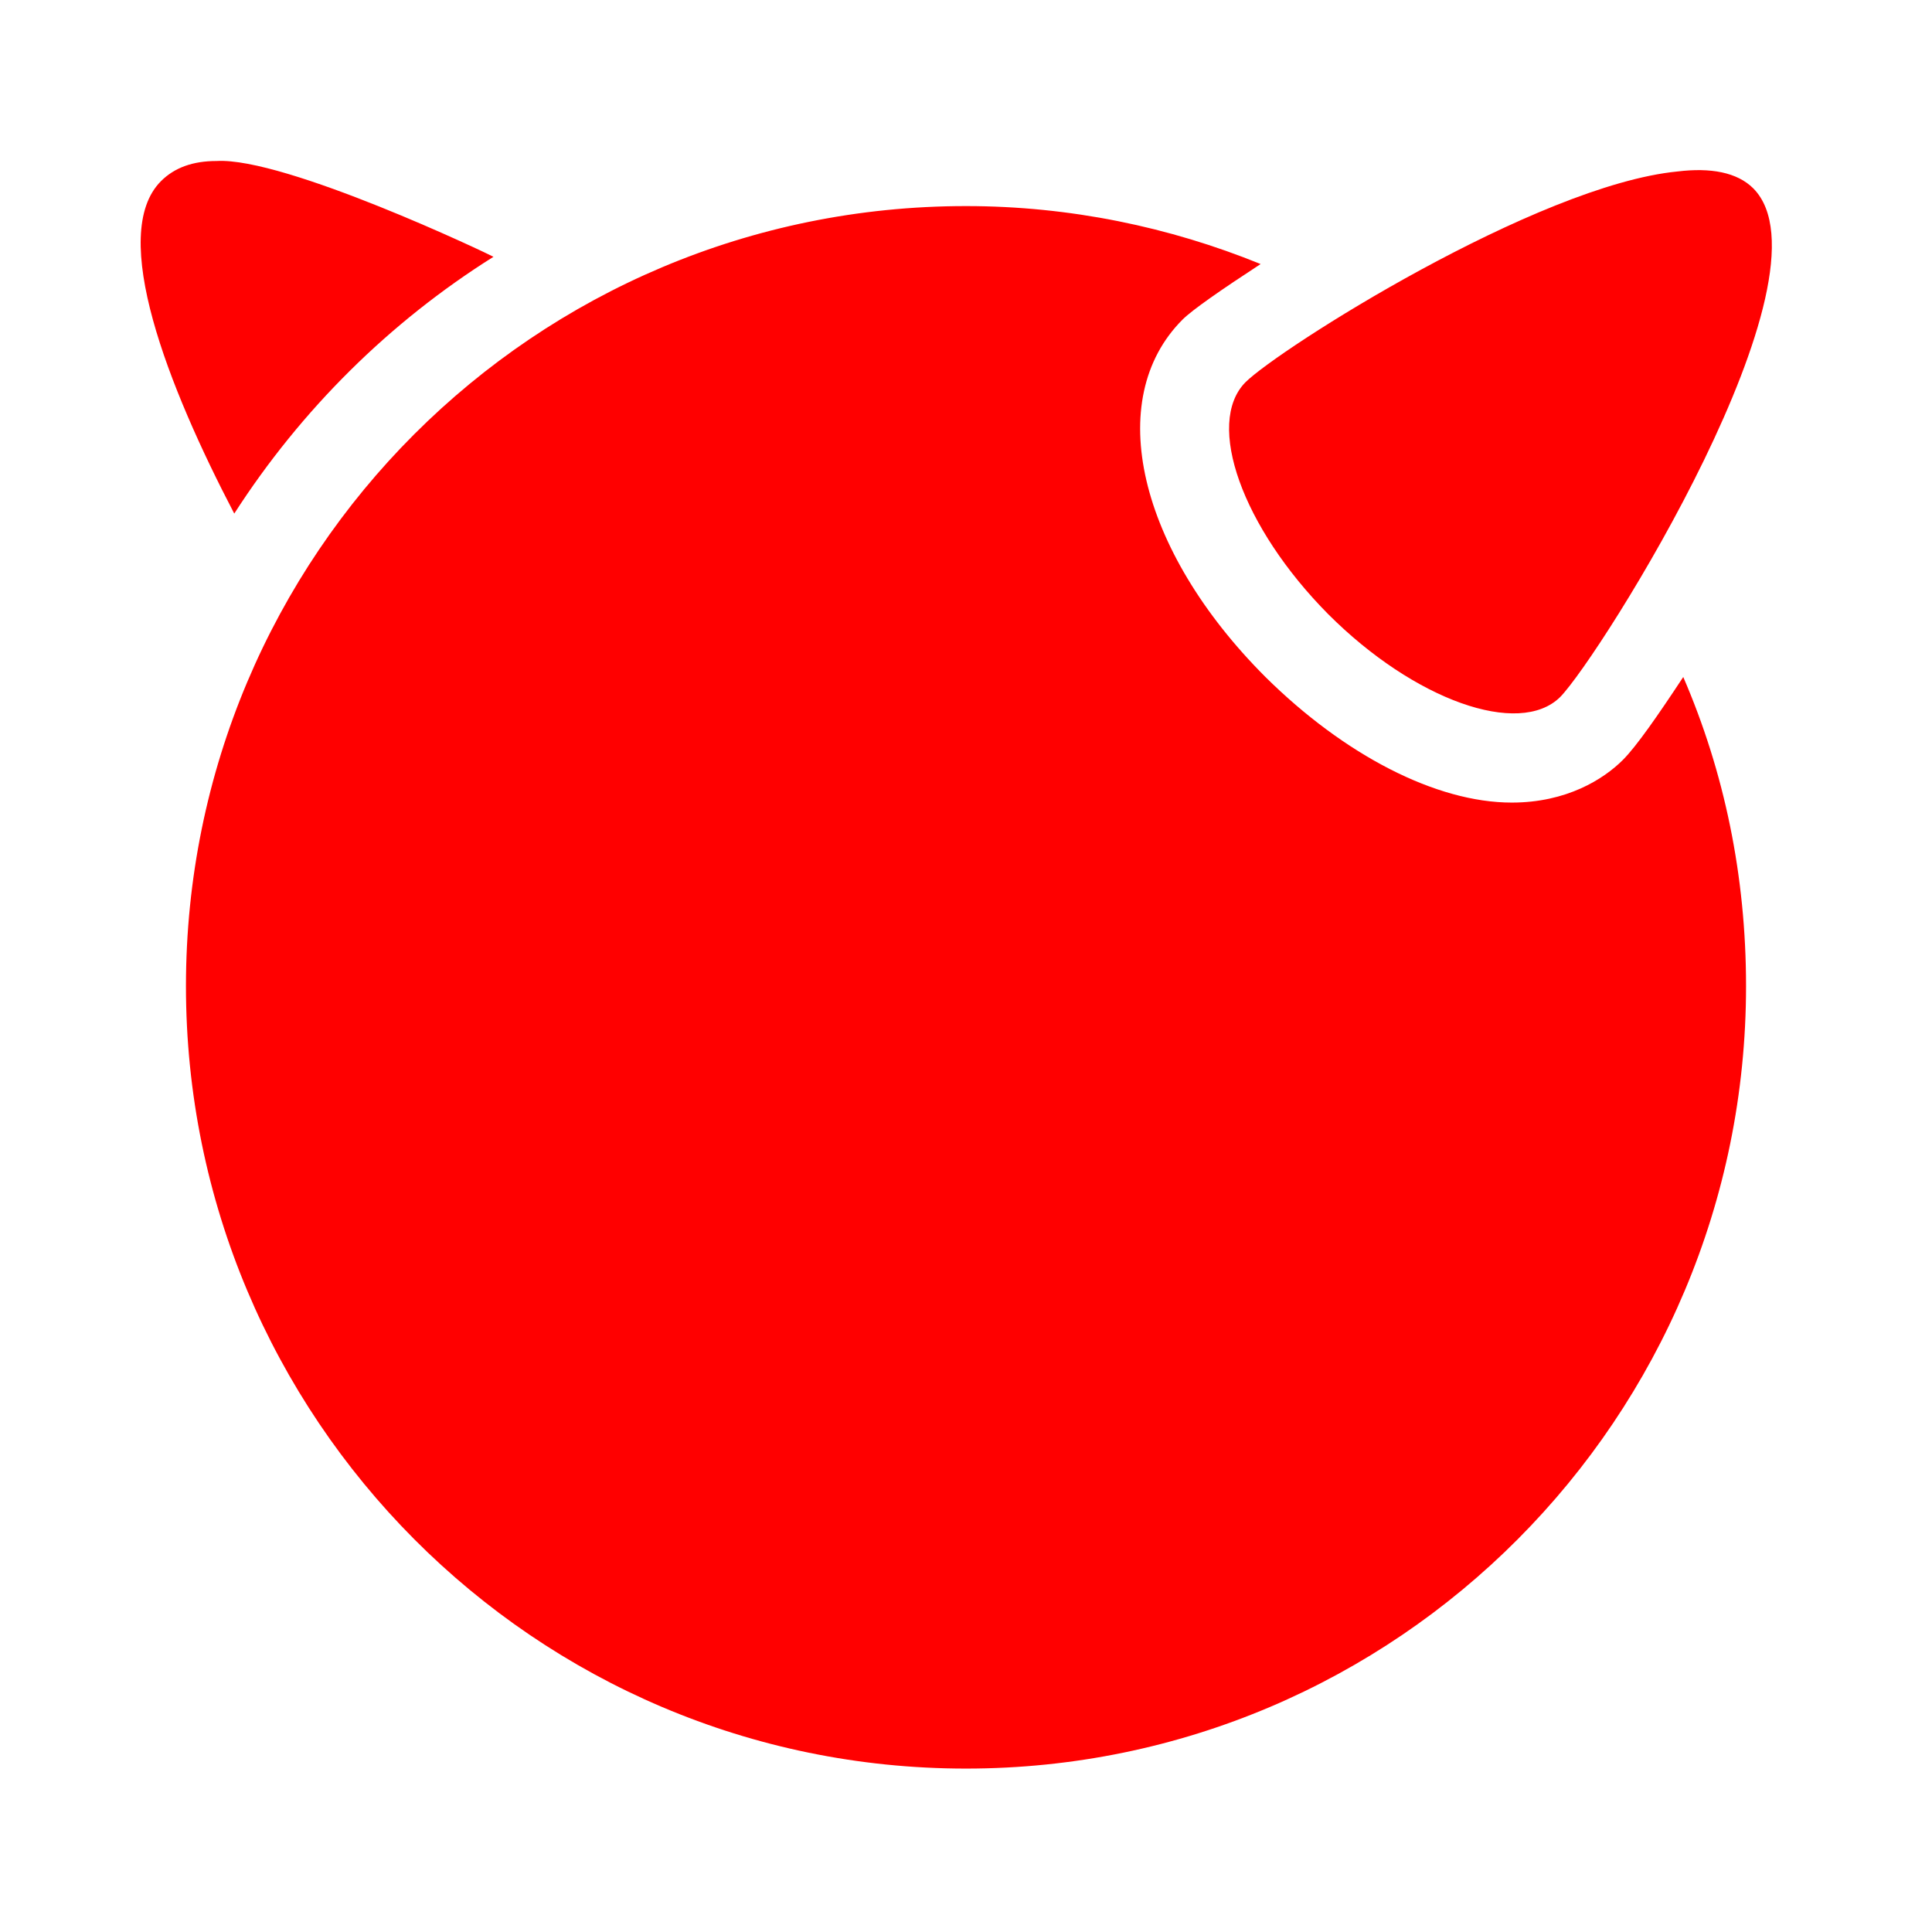
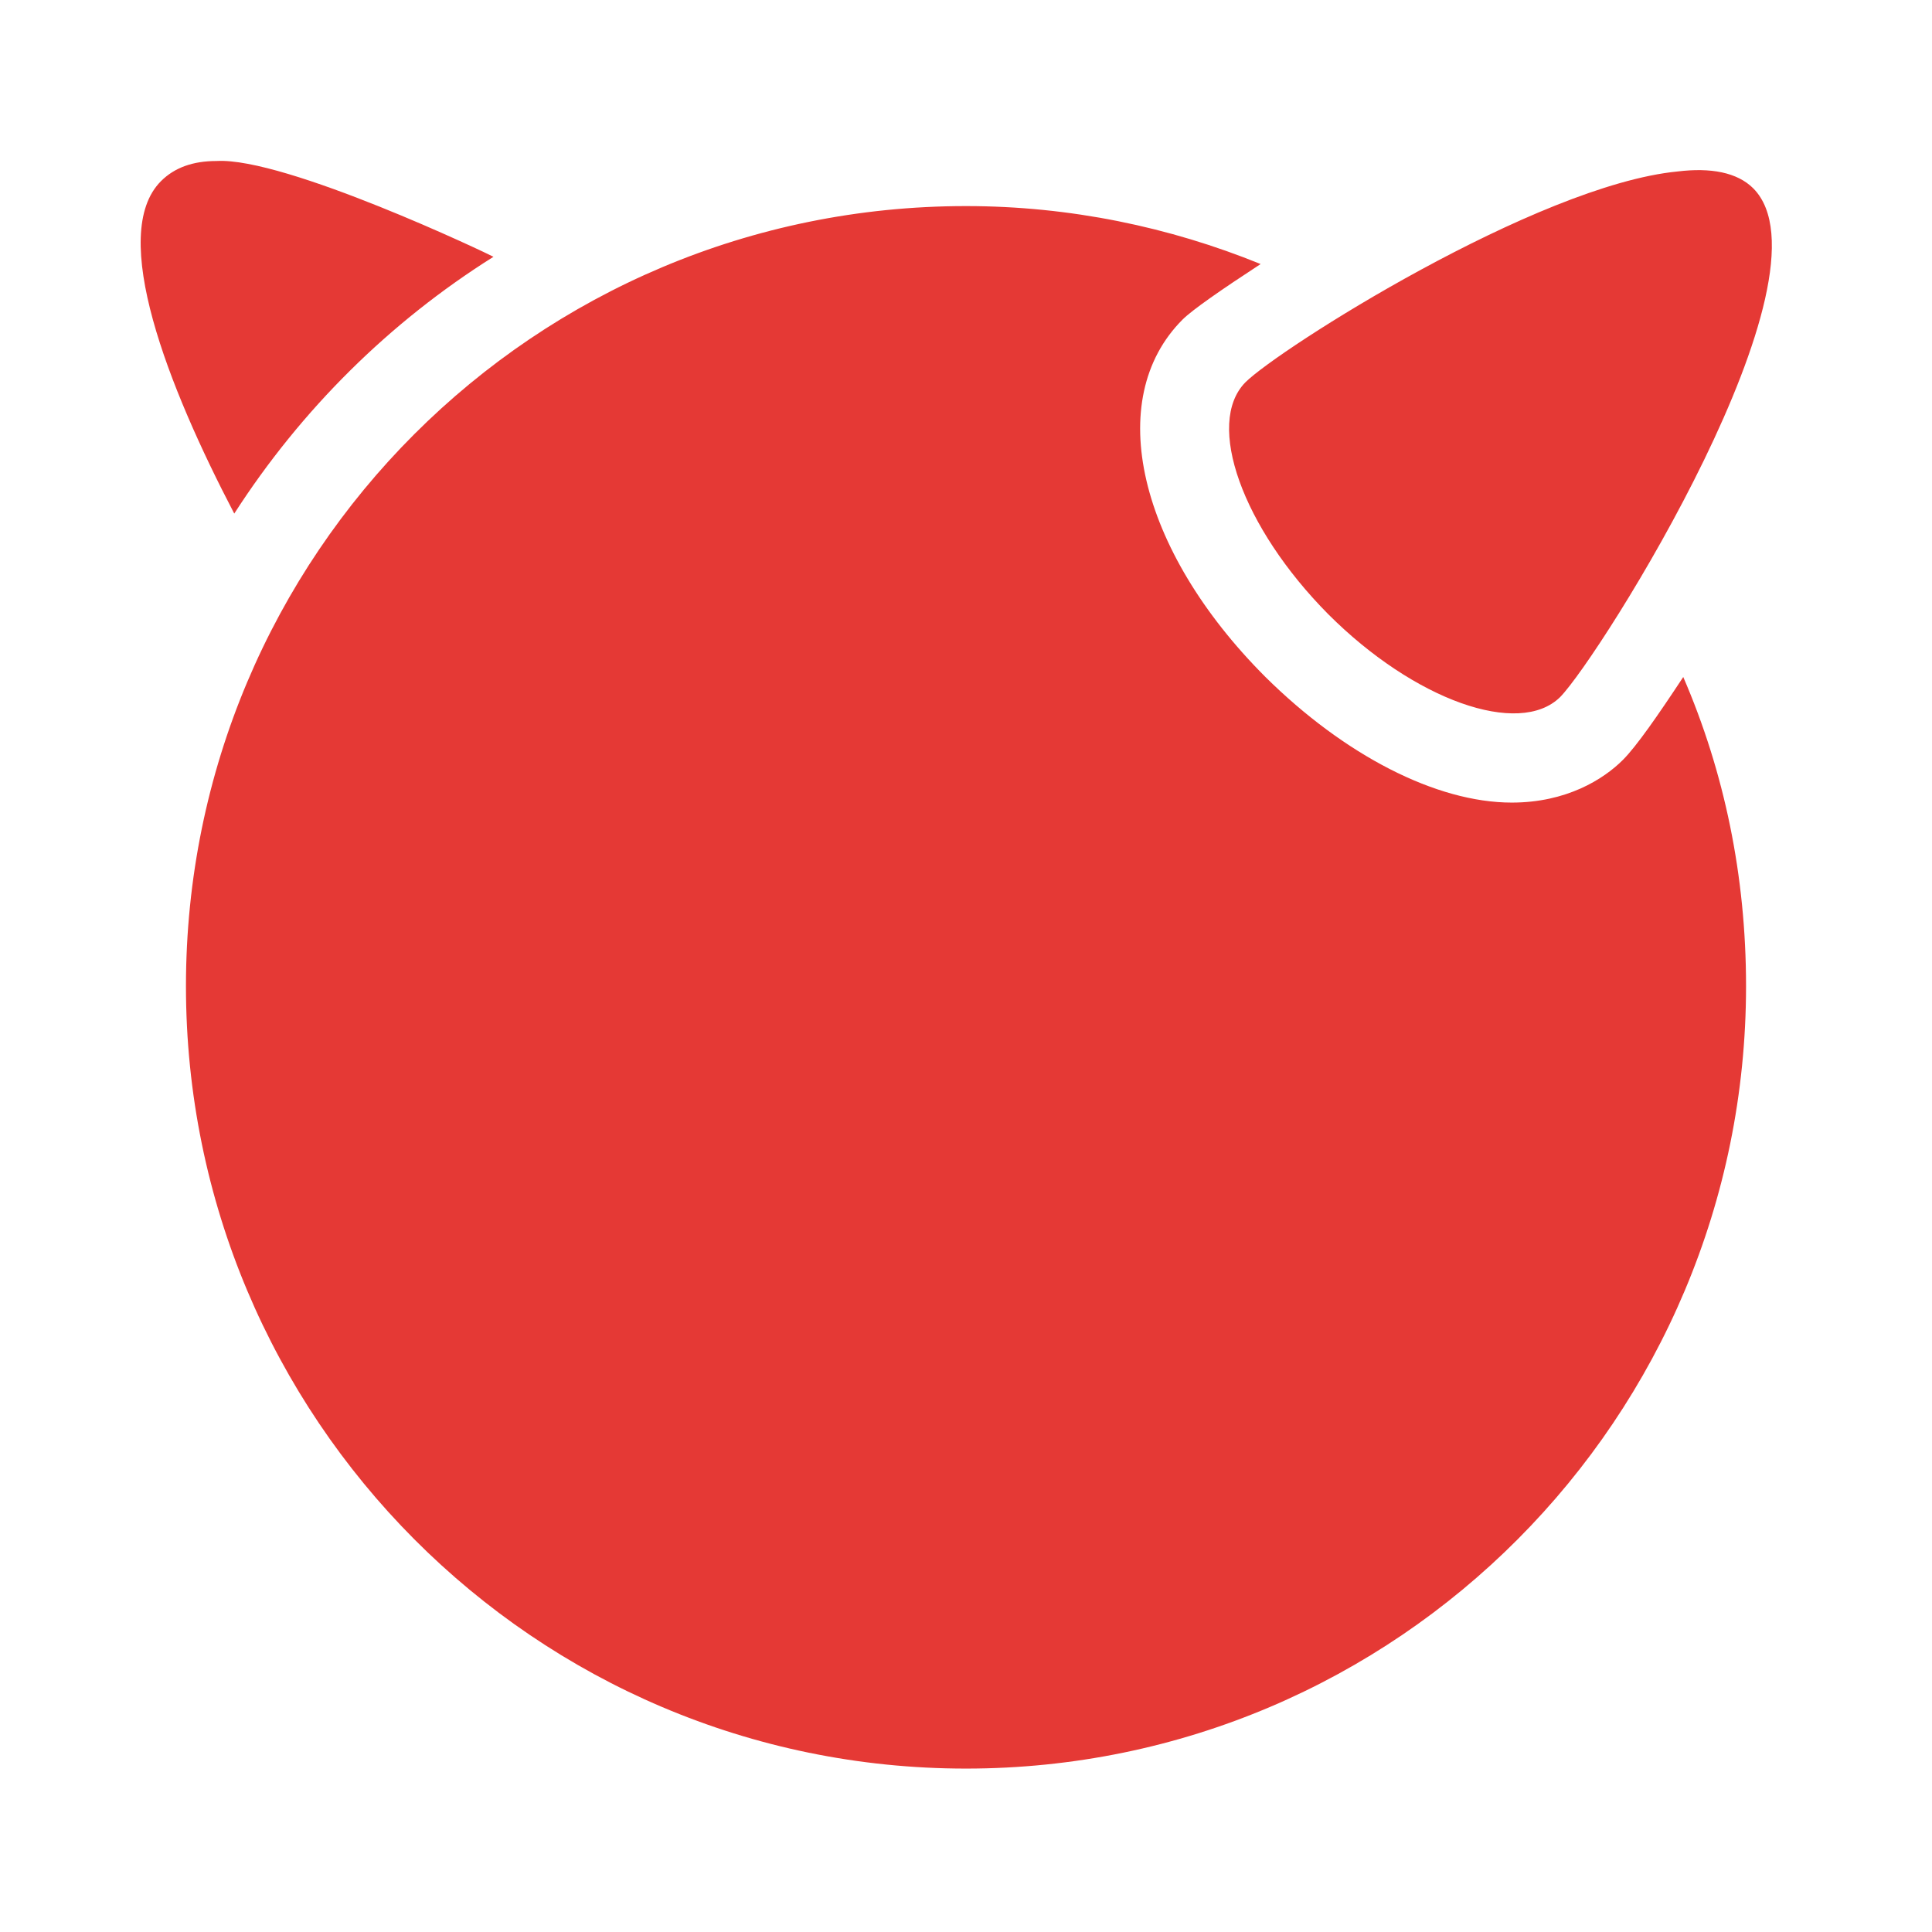
<svg xmlns="http://www.w3.org/2000/svg" version="1.1" width="24" height="24" viewBox="0 0 24 24">
-   <path d="M2.69,2C3.54,1.95 6.08,3.16 6.13,3.19C4.84,4 3.74,5.09 2.91,6.38C2.09,4.81 1.34,2.91 2,2.25C2.17,2.08 2.4,2 2.69,2M20.84,2.13C21.25,2.08 21.58,2.14 21.78,2.34C22.85,3.42 19.88,8.15 19.38,8.66C18.87,9.16 17.57,8.7 16.5,7.63C15.43,6.55 14.97,5.26 15.47,4.75C15.88,4.34 19.09,2.3 20.84,2.13M12,2.56C13.29,2.56 14.53,2.82 15.66,3.28C15.17,3.6 14.81,3.85 14.69,3.97C13.7,4.96 14.14,6.83 15.72,8.41C16.7,9.38 17.84,9.97 18.78,9.97C19.46,9.97 19.92,9.68 20.16,9.44C20.33,9.27 20.6,8.88 20.91,8.41C21.42,9.59 21.69,10.88 21.69,12.25C21.69,17.61 17.36,21.97 12,21.97C6.64,21.97 2.31,17.61 2.31,12.25C2.31,6.89 6.64,2.56 12,2.56Z" style="fill:#ff0000" />
+   <path d="M2.69,2C3.54,1.95 6.08,3.16 6.13,3.19C4.84,4 3.74,5.09 2.91,6.38C2.09,4.81 1.34,2.91 2,2.25C2.17,2.08 2.4,2 2.69,2M20.84,2.13C21.25,2.08 21.58,2.14 21.78,2.34C22.85,3.42 19.88,8.15 19.38,8.66C18.87,9.16 17.57,8.7 16.5,7.63C15.43,6.55 14.97,5.26 15.47,4.75C15.88,4.34 19.09,2.3 20.84,2.13M12,2.56C13.29,2.56 14.53,2.82 15.66,3.28C15.17,3.6 14.81,3.85 14.69,3.97C13.7,4.96 14.14,6.83 15.72,8.41C16.7,9.38 17.84,9.97 18.78,9.97C19.46,9.97 19.92,9.68 20.16,9.44C20.33,9.27 20.6,8.88 20.91,8.41C21.42,9.59 21.69,10.88 21.69,12.25C21.69,17.61 17.36,21.97 12,21.97C6.64,21.97 2.31,17.61 2.31,12.25C2.31,6.89 6.64,2.56 12,2.56Z" style="fill:#e53935" />
</svg>
